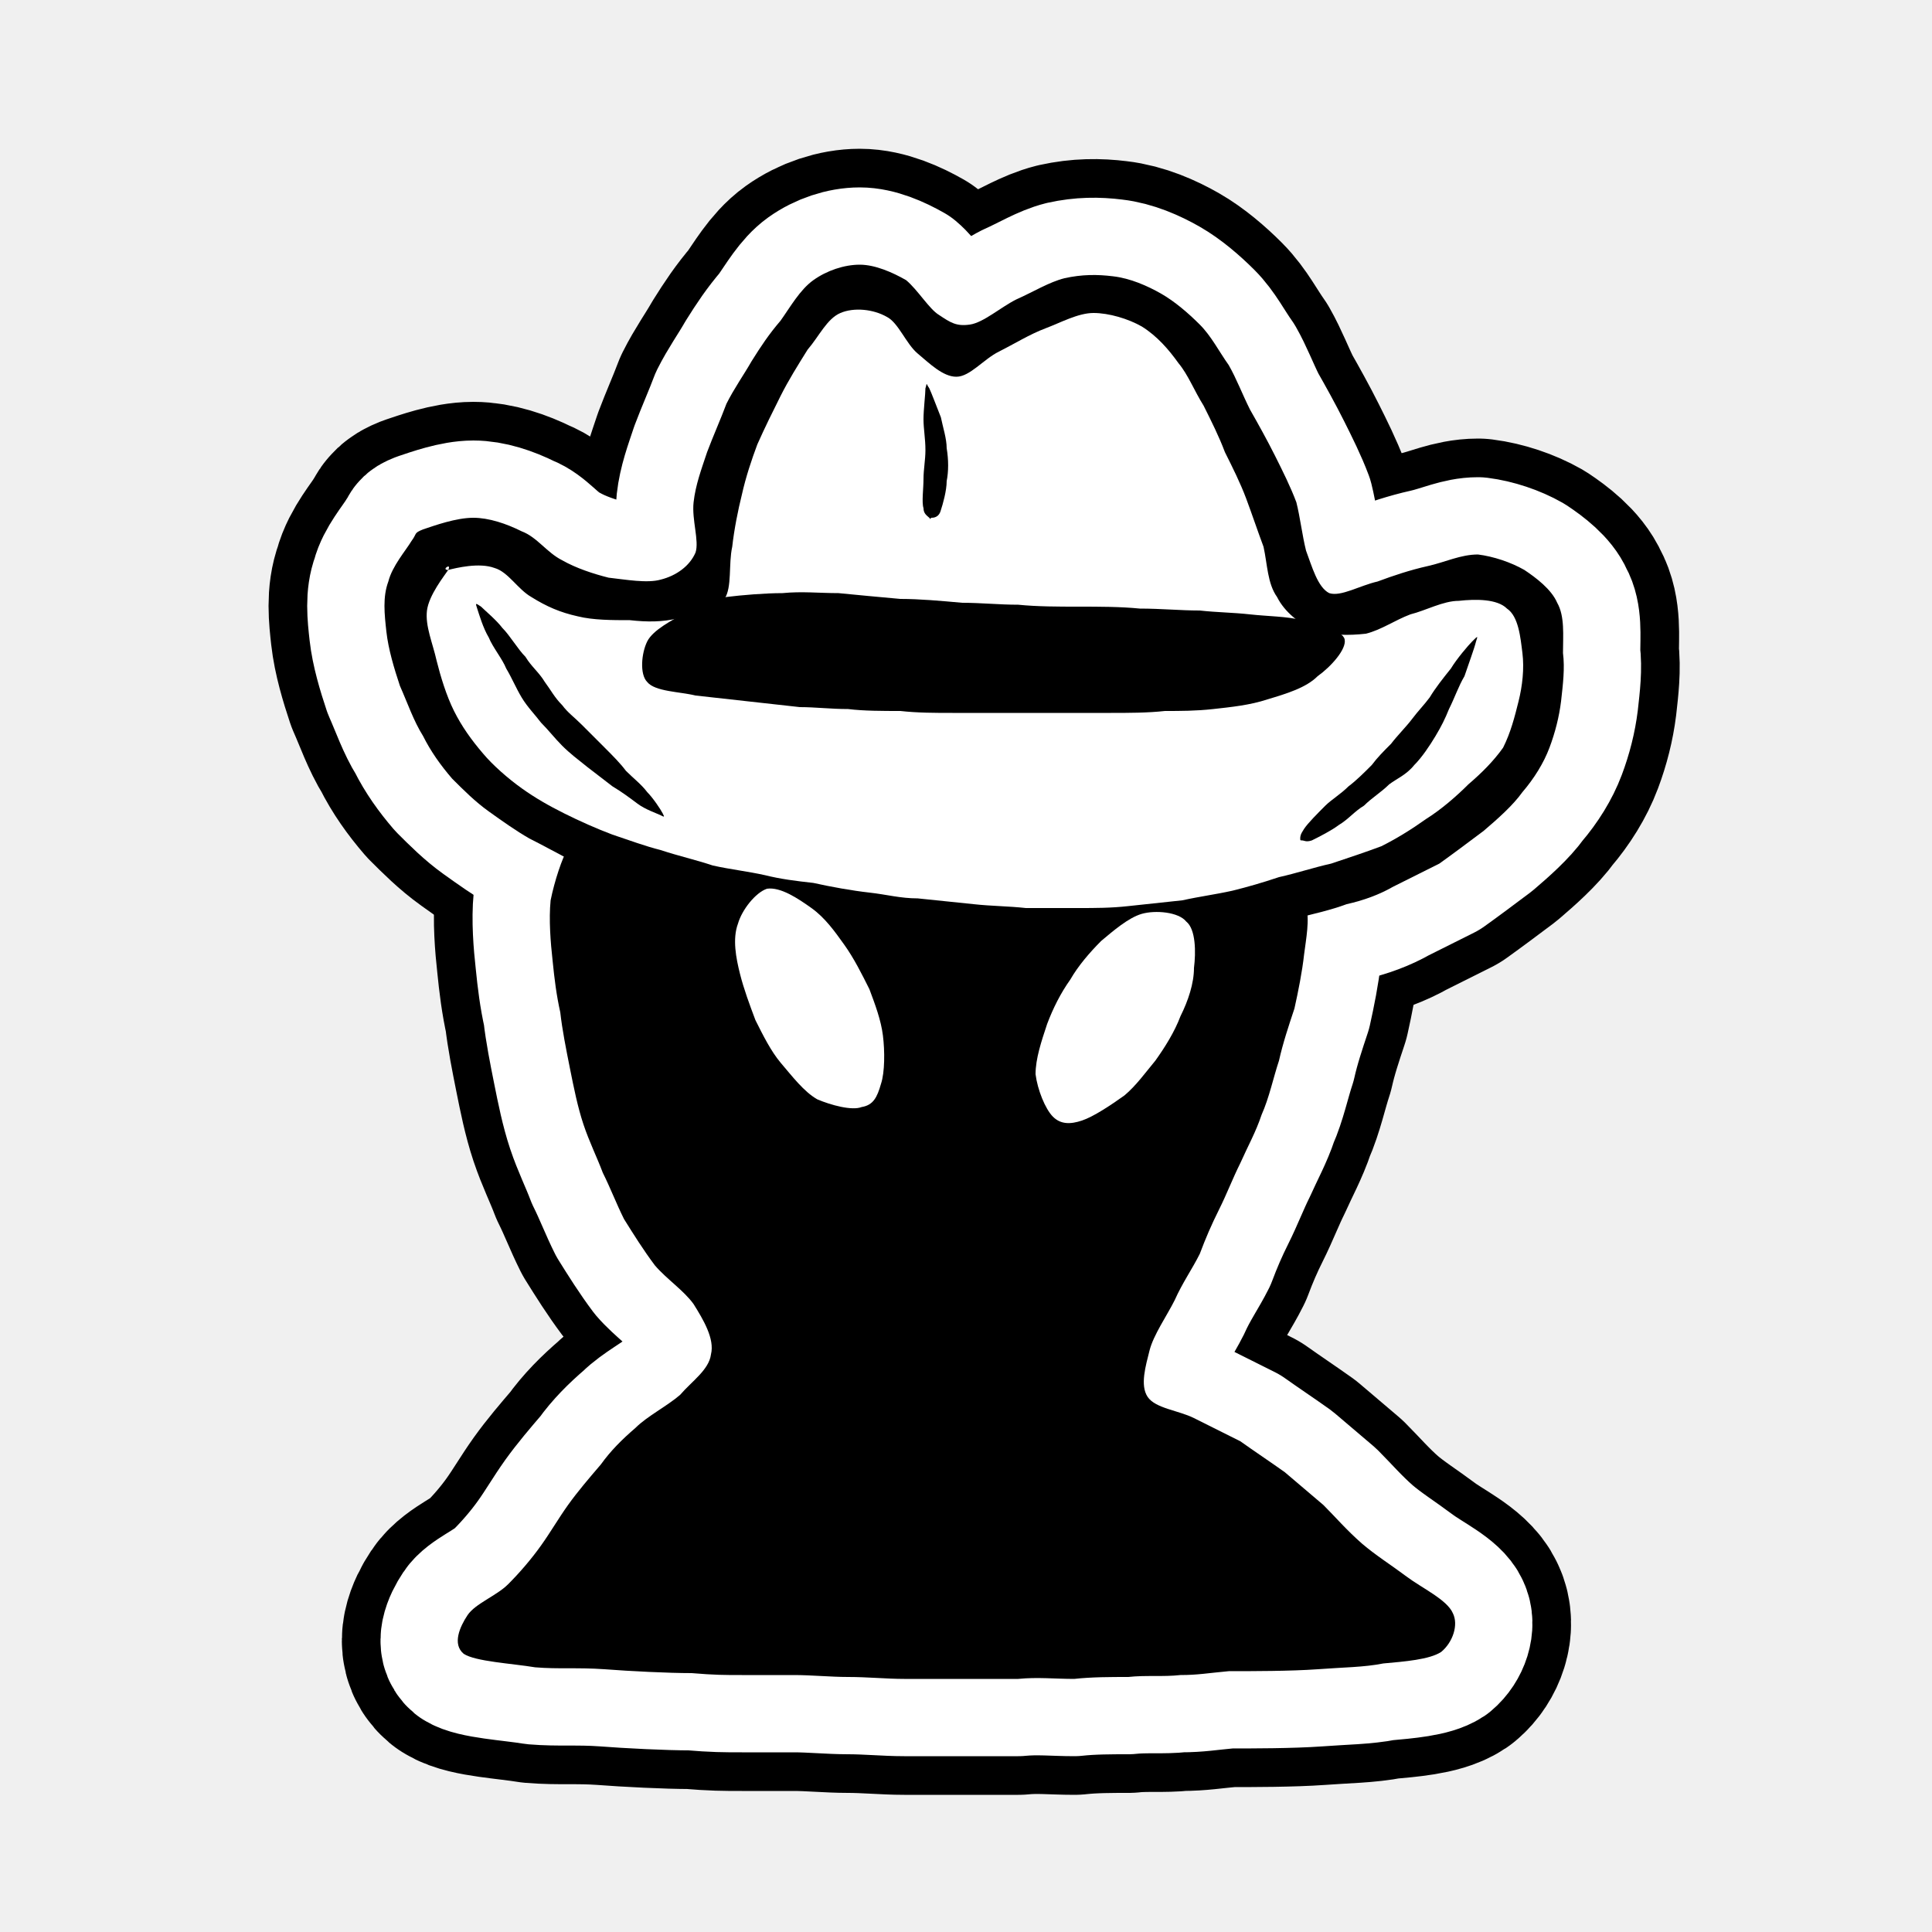
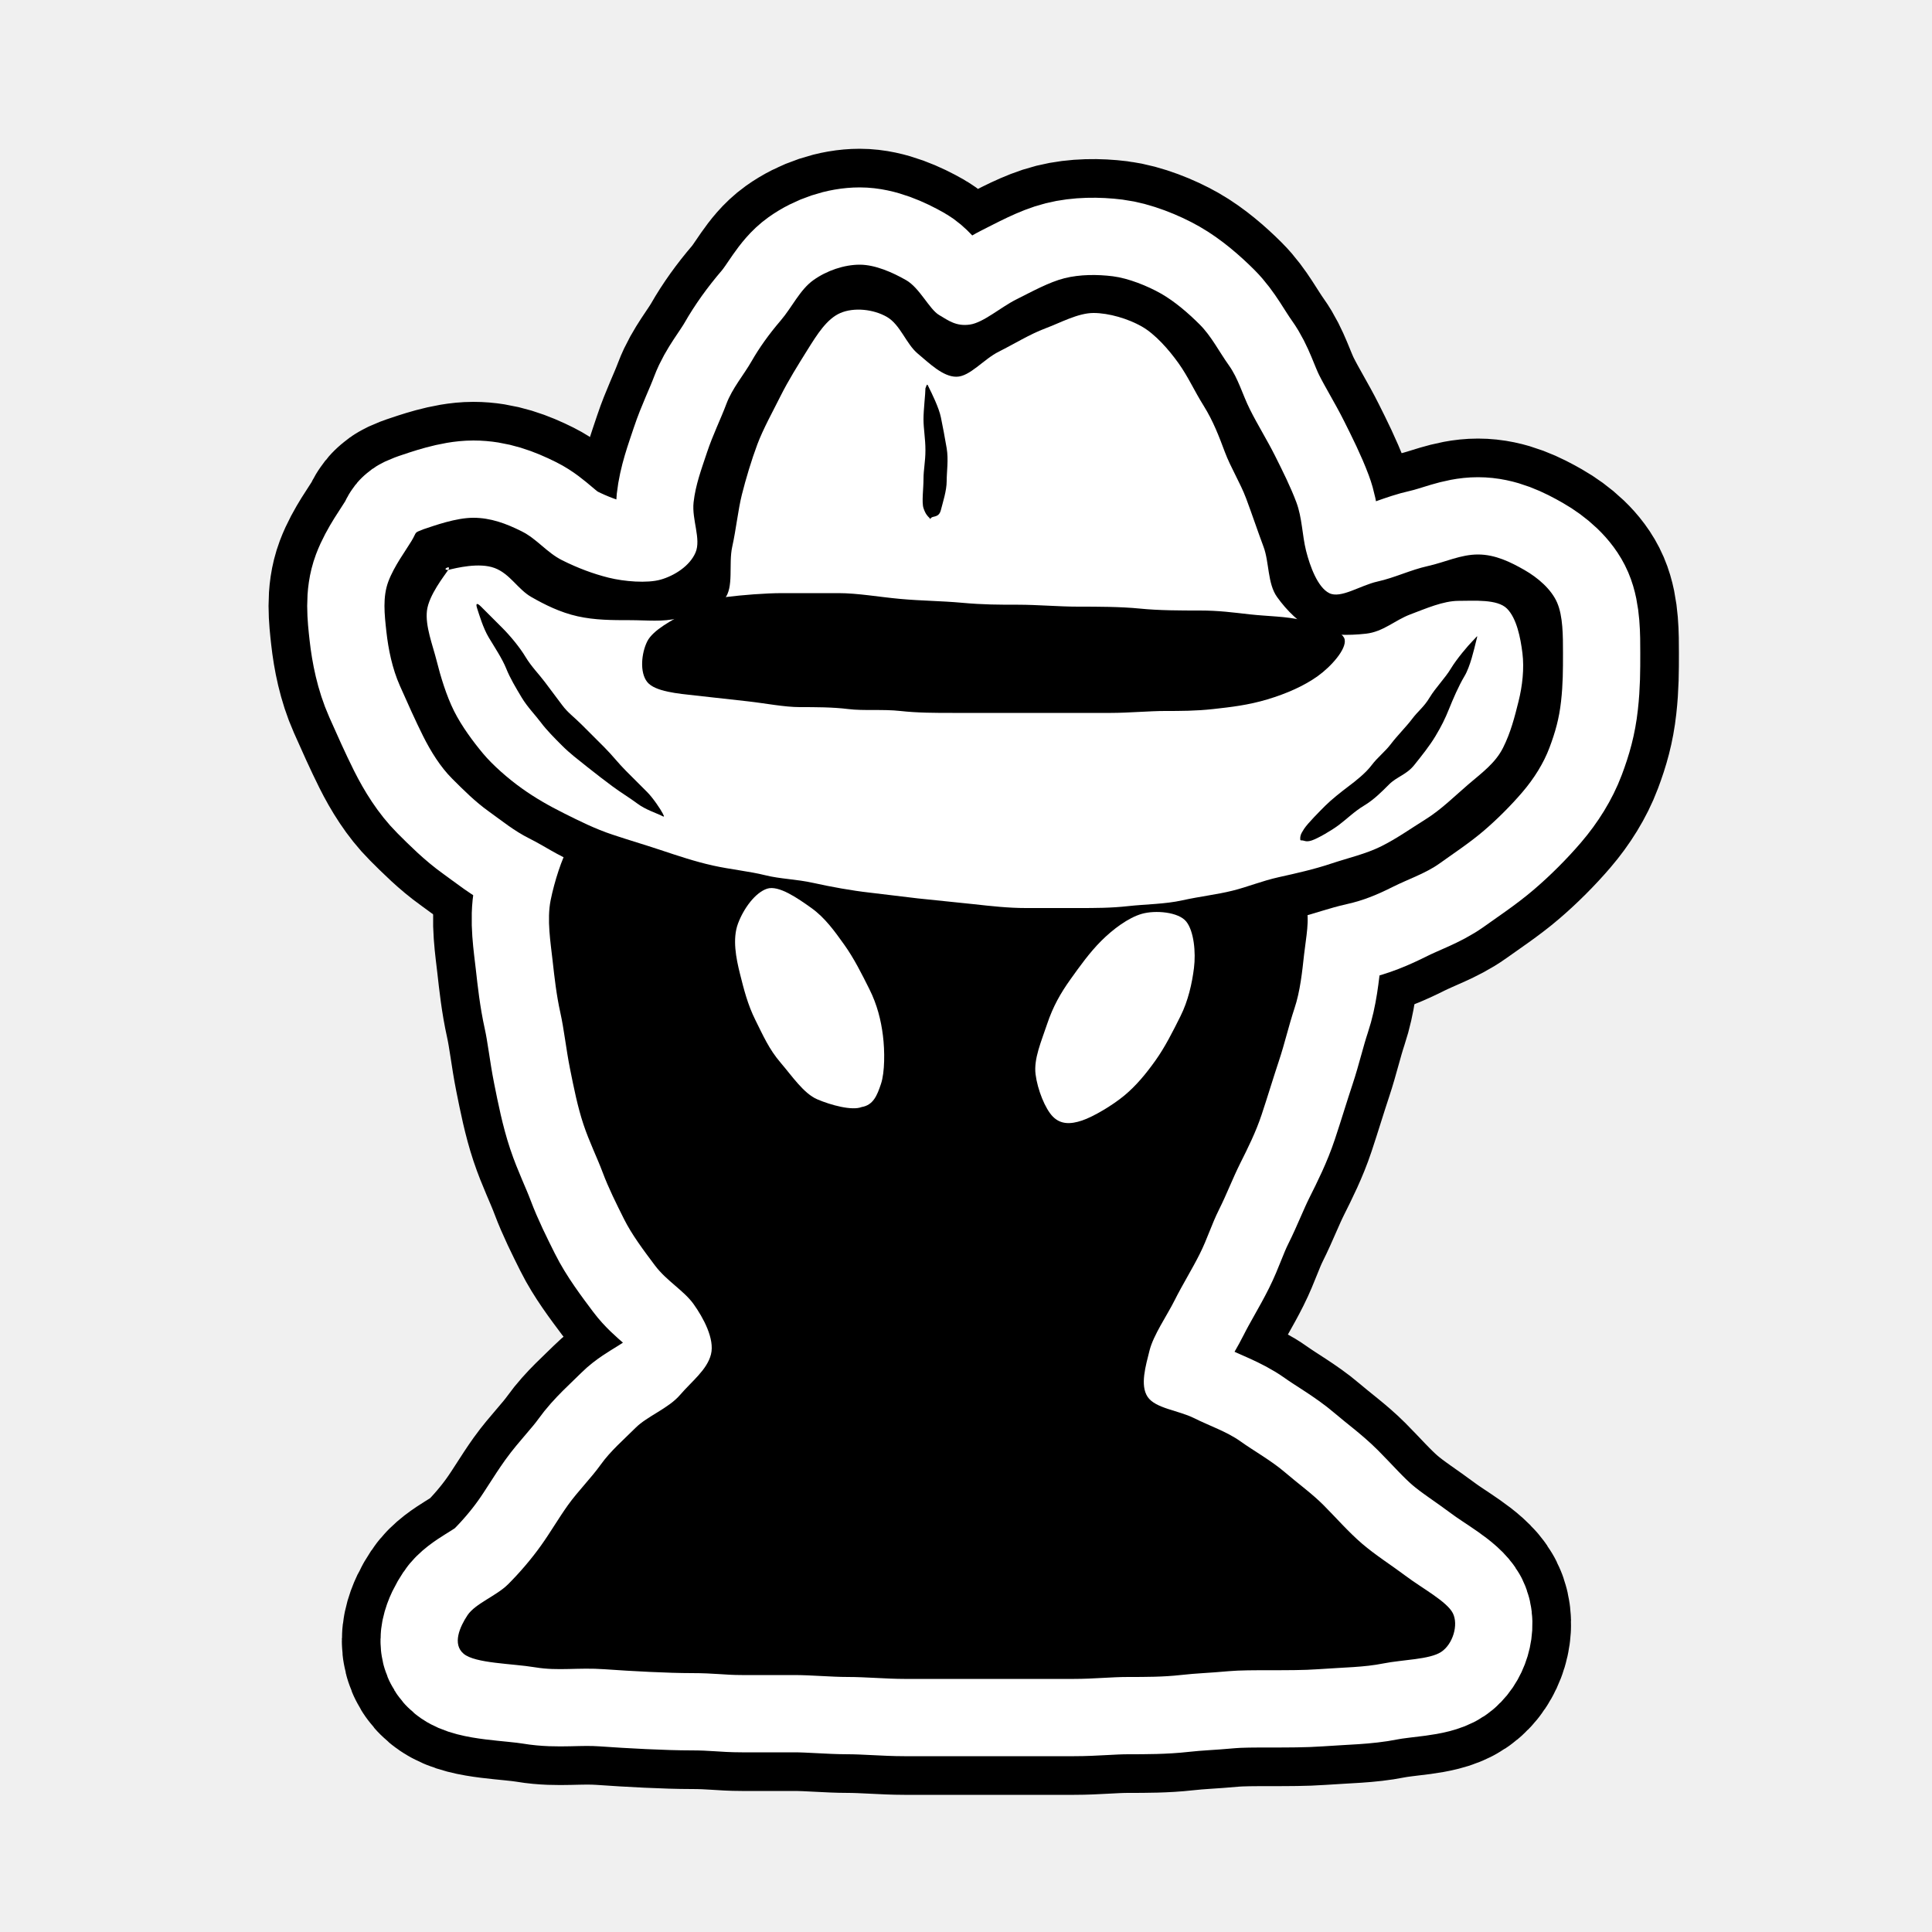
<svg xmlns="http://www.w3.org/2000/svg" width="100" height="100" viewBox="0 0 100 100">
  <defs>
-     <path id="s0" d="M29.4 43.9 C29.1 44.4 28.7 45.6 28.5 46.6 C28.4 47.6 28.5 48.8 28.6 49.7 C28.7 50.7 28.8 51.5 29 52.4 C29.1 53.3 29.3 54.3 29.5 55.3 C29.7 56.3 29.9 57.3 30.2 58.2 C30.5 59.1 30.9 59.9 31.2 60.7 C31.6 61.5 31.9 62.3 32.3 63.1 C32.8 63.9 33.3 64.7 33.9 65.5 C34.5 66.2 35.4 66.8 35.9 67.5 C36.4 68.3 37 69.3 36.8 70.1 C36.7 70.9 35.8 71.5 35.2 72.2 C34.5 72.8 33.5 73.3 32.9 73.9 C32.2 74.5 31.6 75.1 31.1 75.8 C30.5 76.5 29.9 77.2 29.4 77.9 C28.9 78.6 28.5 79.3 28 80 C27.5 80.7 26.9 81.4 26.3 82 C25.7 82.6 24.6 83 24.2 83.6 C23.8 84.2 23.4 85.1 24 85.6 C24.6 86 26.5 86.1 27.7 86.3 C28.9 86.4 29.9 86.3 31.3 86.4 C32.6 86.5 34.6 86.6 35.8 86.6 C37 86.7 37.5 86.7 38.4 86.7 C39.3 86.7 40.2 86.7 41.1 86.7 C42 86.7 43 86.8 43.9 86.8 C44.9 86.8 45.9 86.9 46.8 86.9 C47.8 86.9 48.8 86.9 49.8 86.9 C50.7 86.9 51.7 86.9 52.7 86.9 C53.7 86.8 54.6 86.9 55.6 86.9 C56.5 86.8 57.5 86.8 58.4 86.8 C59.3 86.7 60.2 86.8 61.1 86.7 C62 86.7 62.5 86.6 63.6 86.5 C64.8 86.5 66.8 86.5 68.2 86.4 C69.5 86.3 70.6 86.3 71.6 86.1 C72.7 86 74 85.9 74.6 85.5 C75.2 85 75.5 84.1 75.2 83.5 C74.9 82.8 73.6 82.2 72.8 81.6 C72 81 71.2 80.5 70.5 79.9 C69.7 79.2 69.1 78.5 68.5 77.9 C67.8 77.3 67.2 76.8 66.5 76.2 C65.8 75.7 64.9 75.1 64.2 74.6 C63.4 74.2 62.6 73.8 61.8 73.4 C61 73 59.8 72.9 59.4 72.3 C59 71.7 59.3 70.7 59.5 69.9 C59.7 69.1 60.4 68.1 60.8 67.3 C61.2 66.4 61.7 65.7 62.1 64.9 C62.4 64.1 62.7 63.4 63.1 62.6 C63.5 61.8 63.8 61 64.2 60.2 C64.6 59.3 65 58.6 65.3 57.7 C65.7 56.8 65.9 55.8 66.2 54.9 C66.4 54 66.7 53.1 67 52.2 C67.2 51.3 67.4 50.3 67.5 49.4 C67.6 48.6 67.8 47.6 67.6 46.9 C67.4 46.1 66.9 45.2 66.2 44.8 C65.5 44.3 64.4 44.3 63.5 44.2 C62.6 44.1 61.9 44 61 44 C60.1 44 59.3 44 58.3 44.1 C57.4 44.1 56.4 44.2 55.4 44.3 C54.5 44.4 53.5 44.5 52.6 44.5 C51.6 44.5 50.8 44.4 49.8 44.4 C48.9 44.3 48 44.2 47.1 44.1 C46.2 44 45.2 44 44.3 43.9 C43.4 43.8 42.5 43.8 41.5 43.7 C40.6 43.6 39.5 43.5 38.5 43.4 C37.6 43.3 36.7 43.2 35.9 43.1 C35 43 34.2 42.9 33.3 42.9 C32.4 43 31.2 43 30.6 43.2 C29.9 43.3 29.7 43.3 29.4 43.9 Z" />
-     <path id="s1" d="M21.9 27.4 C22.5 27.2 23.6 26.8 24.5 26.8 C25.3 26.8 26.2 27.1 27 27.5 C27.8 27.8 28.3 28.6 29.1 29 C29.8 29.4 30.7 29.7 31.5 29.9 C32.4 30 33.5 30.2 34.2 30 C35 29.8 35.7 29.3 36 28.6 C36.2 28 35.8 26.9 35.9 26 C36 25.1 36.3 24.3 36.6 23.4 C36.9 22.6 37.3 21.7 37.6 20.9 C38 20.1 38.5 19.4 38.9 18.7 C39.4 17.9 39.8 17.3 40.4 16.6 C40.9 15.9 41.4 15 42.1 14.5 C42.8 14 43.7 13.7 44.5 13.7 C45.3 13.7 46.2 14.1 46.9 14.5 C47.5 15 48.1 16 48.6 16.3 C49.2 16.7 49.5 16.9 50.2 16.8 C50.9 16.7 51.8 15.9 52.6 15.5 C53.5 15.1 54.3 14.6 55.1 14.4 C56 14.2 56.8 14.2 57.6 14.3 C58.5 14.4 59.4 14.8 60.1 15.2 C60.8 15.6 61.5 16.2 62.1 16.8 C62.7 17.4 63.1 18.2 63.6 18.9 C64 19.6 64.3 20.4 64.7 21.2 C65.1 21.9 65.6 22.8 66 23.6 C66.4 24.4 66.8 25.2 67.1 26 C67.3 26.8 67.4 27.7 67.6 28.5 C67.9 29.3 68.2 30.4 68.8 30.7 C69.4 30.9 70.4 30.3 71.3 30.1 C72.1 29.8 73 29.5 73.9 29.3 C74.8 29.1 75.6 28.7 76.5 28.7 C77.3 28.8 78.2 29.1 78.9 29.5 C79.5 29.9 80.3 30.5 80.6 31.2 C81 31.9 80.9 32.9 80.9 33.8 C81 34.6 80.9 35.4 80.8 36.3 C80.7 37.1 80.5 37.9 80.2 38.7 C79.9 39.5 79.4 40.3 78.8 41 C78.3 41.7 77.5 42.4 76.8 43 C76 43.6 75.2 44.2 74.5 44.7 C73.7 45.1 72.9 45.5 72.1 45.9 C71.4 46.3 70.6 46.6 69.7 46.8 C68.9 47.1 68 47.3 67.2 47.5 C66.3 47.7 65.5 48 64.6 48.2 C63.7 48.4 62.8 48.6 61.9 48.8 C61 48.9 59.9 49 59 49.1 C58.1 49.2 57.2 49.2 56.3 49.2 C55.4 49.2 54.5 49.2 53.6 49.2 C52.6 49.2 51.7 49.2 50.7 49.1 C49.8 49 48.7 48.9 47.8 48.8 C46.9 48.7 46.1 48.7 45.2 48.5 C44.4 48.4 43.6 48.3 42.7 48.1 C41.8 48 40.9 47.8 40 47.6 C39 47.4 38.1 47.2 37.2 46.9 C36.3 46.7 35.5 46.5 34.7 46.2 C33.8 46 33.1 45.7 32.3 45.4 C31.5 45.2 30.5 44.9 29.7 44.6 C28.9 44.2 28.2 43.8 27.4 43.4 C26.7 43 26 42.5 25.3 42 C24.6 41.5 24 40.9 23.4 40.3 C22.8 39.6 22.3 38.9 21.9 38.1 C21.4 37.3 21.1 36.4 20.7 35.5 C20.4 34.6 20.1 33.6 20 32.7 C19.9 31.8 19.8 30.9 20.1 30.1 C20.3 29.3 21 28.5 21.3 28 C21.6 27.6 21.4 27.6 21.9 27.4 Z" />
+     <path id="s0" d="M29.4 43.9c-.3.5-.7 1.7-.9 2.7s0 2.2.1 3.1.2 1.8.4 2.7.3 1.9.5 2.9.4 2 .7 2.9.7 1.7 1 2.5.7 1.6 1.1 2.4 1 1.6 1.6 2.4 1.5 1.3 2 2 1.1 1.8.9 2.6-1 1.4-1.6 2.1-1.7 1.1-2.3 1.7-1.3 1.2-1.8 1.9-1.2 1.4-1.7 2.1-.9 1.4-1.4 2.1-1.1 1.4-1.7 2-1.7 1-2.1 1.6-.8 1.5-.2 2 2.5.5 3.7.7 2.2 0 3.6.1 3.3.2 4.5.2 1.7.1 2.6.1 1.8 0 2.7 0 1.9.1 2.8.1 2 .1 2.9.1 2 0 3 0 1.9 0 2.9 0 1.9 0 2.9 0 1.9-.1 2.8-.1 1.8 0 2.7-.1 1.4-.1 2.5-.2 3.2 0 4.6-.1 2.4-.1 3.4-.3 2.4-.2 3-.6.9-1.4.6-2-1.6-1.3-2.4-1.9-1.6-1.1-2.3-1.7-1.4-1.4-2-2-1.3-1.1-2-1.7-1.6-1.1-2.3-1.6-1.6-.8-2.4-1.2-2-.5-2.4-1.1-.1-1.6.1-2.4.9-1.8 1.3-2.6.9-1.6 1.3-2.4.6-1.5 1-2.3.7-1.6 1.1-2.4.8-1.6 1.1-2.5.6-1.9.9-2.8.5-1.8.8-2.7.4-1.9.5-2.8.3-1.8.1-2.5-.7-1.7-1.4-2.1-1.8-.5-2.7-.6-1.6-.2-2.5-.2-1.7 0-2.7.1-1.9.1-2.9.2-1.9.2-2.8.2-1.8-.1-2.8-.1-1.8-.2-2.7-.3-1.9-.1-2.8-.2-1.8-.1-2.8-.2-2-.2-3-.3-1.8-.2-2.6-.3-1.7-.2-2.6-.2-2.1.1-2.7.3-.9.1-1.2.7z" />
+     <path id="s1" d="M21.9 27.4c.6-.2 1.7-.6 2.6-.6s1.7.3 2.5.7 1.3 1.1 2.1 1.5 1.6.7 2.4.9 2 .3 2.7.1 1.5-.7 1.8-1.4-.2-1.7-.1-2.6.4-1.7.7-2.6.7-1.7 1-2.5.9-1.5 1.3-2.2.9-1.4 1.5-2.1 1-1.6 1.7-2.1 1.6-.8 2.4-.8 1.7.4 2.4.8 1.2 1.5 1.7 1.8.9.6 1.6.5 1.6-.9 2.4-1.3 1.7-.9 2.5-1.1 1.7-.2 2.5-.1 1.8.5 2.5.9 1.4 1 2 1.6 1 1.4 1.5 2.1.7 1.5 1.1 2.3.9 1.6 1.3 2.4.8 1.6 1.1 2.4.3 1.7.5 2.5.6 1.9 1.2 2.2 1.6-.4 2.5-.6 1.7-.6 2.6-.8 1.7-.6 2.6-.6 1.7.4 2.4.8 1.4 1 1.7 1.7.3 1.7.3 2.6 0 1.6-.1 2.5-.3 1.6-.6 2.4-.8 1.6-1.4 2.3-1.3 1.4-2 2-1.6 1.2-2.3 1.7-1.6.8-2.4 1.2-1.5.7-2.4.9-1.7.5-2.5.7-1.7.5-2.6.7-1.8.4-2.7.6-2 .2-2.9.3-1.8.1-2.7.1-1.8 0-2.7 0-1.9 0-2.9-.1-2-.2-2.9-.3-1.7-.1-2.6-.3-1.6-.2-2.5-.4-1.8-.3-2.7-.5-1.9-.4-2.8-.7-1.7-.4-2.5-.7-1.6-.5-2.4-.8-1.8-.5-2.6-.8-1.5-.8-2.3-1.2-1.4-.9-2.1-1.4-1.3-1.1-1.9-1.7-1.1-1.4-1.5-2.2-.8-1.7-1.2-2.6-.6-1.9-.7-2.8-.2-1.8.1-2.6.9-1.6 1.2-2.1.1-.4.6-.6z" />
  </defs>
  <g fill="#000" stroke="#000" stroke-linejoin="round" stroke-linecap="round" stroke-width="12">
    <use href="#s0" />
    <use href="#s1" />
  </g>
  <g fill="#fff" stroke="#fff" stroke-linejoin="round" stroke-linecap="round" stroke-width="8">
    <use href="#s0" />
    <use href="#s1" />
  </g>
  <g fill="#000" stroke="#000" stroke-linejoin="round" stroke-linecap="round" stroke-width="0">
    <use href="#s0" />
    <use href="#s1" />
  </g>
  <g>
-     <path d="M23.2 29.5 C23.6 29.4 24.8 29.1 25.6 29.4 C26.3 29.6 26.8 30.5 27.5 30.9 C28.3 31.4 29 31.7 29.9 31.9 C30.7 32.1 31.7 32.1 32.6 32.1 C33.5 32.2 34.3 32.2 35.1 32 C35.9 31.8 37 31.6 37.5 31 C37.9 30.4 37.7 29.2 37.9 28.3 C38 27.4 38.2 26.4 38.4 25.6 C38.6 24.7 38.9 23.8 39.2 23 C39.6 22.1 40 21.3 40.4 20.5 C40.8 19.7 41.3 18.9 41.8 18.1 C42.4 17.4 42.8 16.5 43.5 16.2 C44.2 15.9 45.2 16 45.9 16.4 C46.5 16.7 46.9 17.8 47.5 18.3 C48.1 18.8 48.8 19.5 49.5 19.5 C50.2 19.5 50.9 18.6 51.7 18.2 C52.5 17.8 53.3 17.3 54.1 17 C54.9 16.7 55.8 16.2 56.6 16.2 C57.4 16.2 58.4 16.5 59.1 16.9 C59.9 17.4 60.5 18.1 61 18.8 C61.5 19.4 61.8 20.2 62.3 21 C62.7 21.8 63.1 22.6 63.4 23.4 C63.8 24.2 64.2 25 64.5 25.8 C64.8 26.6 65.1 27.5 65.4 28.3 C65.6 29.2 65.6 30.2 66.1 30.9 C66.5 31.7 67.3 32.3 68 32.6 C68.8 32.9 69.8 32.9 70.7 32.8 C71.5 32.6 72.2 32.1 73 31.8 C73.8 31.6 74.7 31.1 75.5 31.1 C76.4 31 77.5 31 78 31.5 C78.6 31.9 78.7 33 78.8 33.8 C78.9 34.6 78.8 35.5 78.6 36.3 C78.4 37.1 78.2 37.9 77.8 38.7 C77.3 39.4 76.7 40 76 40.6 C75.4 41.2 74.6 41.9 73.8 42.4 C73.1 42.9 72.3 43.4 71.5 43.8 C70.7 44.1 69.8 44.4 68.9 44.7 C68 44.9 67.1 45.2 66.2 45.4 C65.3 45.7 64.6 45.9 63.8 46.1 C62.9 46.3 62.1 46.4 61.2 46.6 C60.3 46.7 59.3 46.8 58.4 46.9 C57.5 47 56.7 47 55.8 47 C54.9 47 54 47 53.1 47 C52.2 46.9 51.3 46.9 50.4 46.8 C49.5 46.7 48.4 46.6 47.5 46.5 C46.6 46.5 45.9 46.3 45 46.2 C44.1 46.1 43 45.9 42.1 45.7 C41.2 45.6 40.4 45.5 39.6 45.3 C38.7 45.1 37.8 45 36.9 44.8 C36 44.5 35.1 44.3 34.2 44 C33.4 43.8 32.6 43.5 31.7 43.2 C30.9 42.9 30 42.5 29.2 42.1 C28.4 41.7 27.7 41.3 27 40.8 C26.3 40.3 25.5 39.6 25 39 C24.4 38.3 23.9 37.6 23.5 36.8 C23.1 36 22.8 35 22.6 34.2 C22.4 33.3 22 32.4 22.1 31.6 C22.2 30.8 23 29.8 23.2 29.5 C23.4 29.1 22.8 29.5 23.2 29.5 Z" fill="#fff" />
-     <path d="M44.6 57.3 C44.1 57.5 43 57.2 42.3 56.9 C41.6 56.5 41 55.7 40.4 55 C39.9 54.4 39.5 53.6 39.1 52.8 C38.8 52 38.5 51.2 38.3 50.4 C38.1 49.6 37.9 48.6 38.2 47.8 C38.4 47.1 39.1 46.2 39.7 46 C40.4 45.9 41.3 46.5 42 47 C42.7 47.5 43.2 48.2 43.7 48.9 C44.2 49.6 44.6 50.4 45 51.2 C45.3 52 45.6 52.8 45.7 53.6 C45.8 54.4 45.8 55.5 45.6 56.1 C45.4 56.8 45.2 57.2 44.6 57.3 Z" fill="#fff" />
-     <path d="M54.5 57.8 C54.1 57.4 53.7 56.4 53.6 55.6 C53.6 54.8 53.9 53.9 54.2 53 C54.5 52.2 54.9 51.4 55.4 50.7 C55.8 50 56.4 49.3 57 48.7 C57.6 48.2 58.4 47.5 59.1 47.3 C59.8 47.1 61 47.2 61.4 47.7 C61.9 48.1 61.9 49.3 61.8 50.1 C61.8 50.9 61.5 51.8 61.1 52.6 C60.8 53.4 60.3 54.2 59.8 54.9 C59.3 55.5 58.8 56.2 58.2 56.7 C57.5 57.2 56.6 57.8 56 58 C55.4 58.2 54.9 58.2 54.5 57.8 Z" fill="#fff" />
+     <path d="M23.2 29.5c.4-.1 1.6-.4 2.4-.1s1.2 1.1 1.9 1.5 1.5.8 2.4 1 1.8.2 2.7.2 1.7.1 2.5-.1 1.9-.4 2.4-1 .2-1.8.4-2.7.3-1.9.5-2.7.5-1.8.8-2.6.8-1.7 1.2-2.5.9-1.6 1.4-2.4 1-1.6 1.7-1.9 1.7-.2 2.4.2 1 1.4 1.6 1.9 1.3 1.2 2 1.2 1.4-.9 2.2-1.3 1.6-.9 2.4-1.2 1.7-.8 2.5-.8 1.8.3 2.5.7 1.4 1.2 1.9 1.9.8 1.4 1.3 2.2.8 1.6 1.1 2.4.8 1.6 1.1 2.4.6 1.7.9 2.5.2 1.9.7 2.6 1.2 1.4 1.9 1.7 1.8.3 2.7.2 1.5-.7 2.3-1 1.7-.7 2.5-.7 2-.1 2.5.4.7 1.5.8 2.3 0 1.7-.2 2.5-.4 1.6-.8 2.4-1.1 1.3-1.8 1.9-1.4 1.3-2.2 1.8-1.5 1-2.3 1.4-1.7.6-2.6.9-1.8.5-2.7.7-1.6.5-2.4.7-1.7.3-2.6.5-1.9.2-2.8.3-1.7.1-2.6.1-1.8 0-2.7 0-1.8-.1-2.7-.2-2-.2-2.9-.3-1.6-.2-2.5-.3-2-.3-2.9-.5-1.7-.2-2.5-.4-1.8-.3-2.7-.5-1.8-.5-2.7-.8-1.6-.5-2.5-.8-1.7-.7-2.5-1.1-1.5-.8-2.2-1.3-1.5-1.2-2-1.8-1.1-1.4-1.5-2.2-.7-1.8-.9-2.6-.6-1.8-.5-2.6.9-1.8 1.1-2.1-.4 0 0 0z" fill="#fff" />
+     <path d="M44.6 57.3c-.5.2-1.6-.1-2.3-.4s-1.3-1.2-1.9-1.9-.9-1.4-1.3-2.2-.6-1.6-.8-2.4-.4-1.8-.1-2.6.9-1.6 1.5-1.8 1.6.5 2.3 1 1.2 1.2 1.7 1.9.9 1.5 1.3 2.3.6 1.6.7 2.4.1 1.9-.1 2.5-.4 1.1-1 1.2z" fill="#fff" />
+     <path d="M54.5 57.8c-.4-.4-.8-1.4-.9-2.2s.3-1.7.6-2.6.7-1.6 1.2-2.3 1-1.4 1.6-2 1.4-1.2 2.1-1.4 1.9-.1 2.3.4.5 1.6.4 2.4-.3 1.7-.7 2.5-.8 1.6-1.3 2.3-1 1.3-1.6 1.8-1.6 1.1-2.2 1.3-1.1.2-1.5-.2z" fill="#fff" />
  </g>
  <g>
-     <path d="M37.6 30.9 C38.4 30.8 39.6 30.7 40.5 30.7 C41.5 30.6 42.4 30.7 43.4 30.7 C44.4 30.8 45.5 30.9 46.6 31 C47.6 31 48.7 31.1 49.8 31.2 C50.8 31.2 51.7 31.3 52.7 31.3 C53.7 31.4 54.8 31.4 55.8 31.4 C56.9 31.4 58 31.4 59 31.5 C60.1 31.5 61.1 31.6 62.1 31.6 C63 31.7 63.8 31.7 64.7 31.8 C65.6 31.9 66.6 31.9 67.4 32.1 C68.2 32.4 69.5 32.6 69.6 33.1 C69.7 33.6 68.9 34.5 68.2 35 C67.6 35.6 66.6 35.9 65.6 36.2 C64.7 36.5 63.7 36.6 62.8 36.7 C61.9 36.8 61.1 36.8 60.3 36.8 C59.4 36.9 58.4 36.9 57.5 36.9 C56.6 36.9 55.6 36.9 54.7 36.9 C53.8 36.9 52.9 36.9 52 36.9 C51.1 36.9 50.2 36.9 49.3 36.9 C48.4 36.9 47.5 36.9 46.6 36.8 C45.7 36.8 44.7 36.8 43.9 36.7 C43 36.7 42.2 36.6 41.4 36.6 C40.5 36.5 39.6 36.4 38.7 36.3 C37.8 36.2 36.9 36.1 36 36 C35.2 35.8 33.9 35.8 33.5 35.3 C33.1 34.9 33.2 33.8 33.5 33.2 C33.8 32.6 34.8 32.1 35.5 31.7 C36.2 31.3 36.8 31.1 37.6 30.9 Z" fill="#000" />
-     <path d="M24.7 31.5 C24.8 31.8 25 32.5 25.3 33 C25.5 33.5 26 34.1 26.2 34.6 C26.5 35.1 26.7 35.6 27 36.1 C27.3 36.6 27.7 37 28 37.4 C28.4 37.8 28.7 38.2 29.1 38.6 C29.5 39 29.9 39.3 30.4 39.7 C30.8 40 31.3 40.4 31.7 40.7 C32.2 41 32.6 41.3 33 41.6 C33.4 41.9 34 42.1 34.2 42.2 C34.4 42.3 34.4 42.3 34.3 42.1 C34.2 41.9 33.8 41.3 33.5 41 C33.2 40.6 32.8 40.3 32.4 39.9 C32.1 39.5 31.7 39.1 31.3 38.7 C30.9 38.3 30.5 37.9 30.1 37.5 C29.7 37.1 29.4 36.9 29.1 36.5 C28.7 36.1 28.5 35.7 28.2 35.3 C27.9 34.8 27.5 34.5 27.2 34 C26.8 33.6 26.4 32.9 26 32.5 C25.7 32.1 25.1 31.6 24.9 31.4 C24.6 31.2 24.6 31.2 24.7 31.5 Z" fill="#000" />
-     <path d="M76.2 33.2 C76 33.4 75.4 34.1 75.1 34.6 C74.7 35.1 74.3 35.6 74 36.1 C73.7 36.5 73.4 36.8 73.1 37.2 C72.8 37.6 72.3 38.1 72 38.5 C71.6 38.9 71.3 39.2 71 39.6 C70.6 40 70.2 40.4 69.8 40.7 C69.4 41.1 68.9 41.4 68.6 41.7 C68.2 42.1 67.7 42.6 67.5 42.9 C67.3 43.2 67.3 43.3 67.3 43.4 C67.3 43.5 67.3 43.5 67.4 43.5 C67.5 43.5 67.6 43.6 67.9 43.5 C68.3 43.3 68.9 43 69.3 42.7 C69.8 42.4 70.1 42 70.6 41.7 C71 41.3 71.5 41 71.9 40.6 C72.3 40.3 72.8 40.1 73.2 39.6 C73.6 39.2 74 38.6 74.3 38.1 C74.6 37.6 74.8 37.2 75 36.7 C75.3 36.1 75.5 35.5 75.8 35 C76 34.4 76.3 33.6 76.4 33.2 C76.5 32.9 76.5 32.9 76.2 33.2 Z" fill="#000" />
-     <path d="M47.9 20.1 C47.9 20.4 47.8 21.2 47.8 21.7 C47.8 22.2 47.9 22.7 47.9 23.3 C47.9 23.8 47.8 24.3 47.8 24.8 C47.8 25.3 47.7 26 47.8 26.3 C47.8 26.6 48 26.7 48.1 26.8 C48.2 26.9 48.1 26.9 48.2 26.8 C48.3 26.8 48.6 26.8 48.7 26.4 C48.8 26.1 49 25.4 49 24.9 C49.1 24.4 49.1 23.8 49 23.2 C49 22.7 48.8 22.1 48.7 21.6 C48.5 21.1 48.2 20.3 48.1 20.1 C47.9 19.8 48 19.8 47.9 20.1 Z" fill="#000" />
+     <path d="M37.6 30.9c.8-.1 2-.2 2.9-.2s1.9 0 2.9 0 2.1.2 3.2.3 2.1.1 3.2.2 1.9.1 2.9.1 2.1.1 3.1.1 2.2 0 3.2.1 2.1.1 3.1.1 1.7.1 2.6.2 1.9.1 2.7.3 2.1.5 2.2 1-.7 1.4-1.4 1.9-1.6.9-2.6 1.2-1.9.4-2.8.5-1.7.1-2.5.1-1.9.1-2.8.1-1.9 0-2.8 0-1.8 0-2.7 0-1.8 0-2.7 0-1.8 0-2.7-.1-1.9 0-2.7-.1-1.7-.1-2.5-.1-1.8-.2-2.7-.3-1.8-.2-2.7-.3-2.1-.2-2.5-.7-.3-1.5 0-2.1 1.3-1.1 2-1.5 1.3-.6 2.1-.8z" fill="#000" />
+     <path d="M24.7 31.5c.1.3.3 1 .6 1.5s.7 1.1.9 1.6.5 1 .8 1.5.7.9 1 1.3.7.8 1.1 1.2.8.7 1.3 1.1.9.7 1.3 1 .9.6 1.3.9 1 .5 1.2.6.2.1.1-.1-.5-.8-.8-1.1-.7-.7-1.1-1.1-.7-.8-1.1-1.2-.8-.8-1.2-1.2-.7-.6-1-1-.6-.8-.9-1.2-.7-.8-1-1.3-.8-1.1-1.2-1.5-.9-.9-1.1-1.1-.3-.2-.2.1z" fill="#000" />
+     <path d="M76.2 33.2c-.2.2-.8.9-1.1 1.4s-.8 1-1.1 1.5-.6.7-.9 1.1-.8.9-1.1 1.3-.7.7-1 1.1-.8.8-1.2 1.1-.9.7-1.2 1-.9.9-1.1 1.2-.2.4-.2.5 0 .1.1.1.2.1.5 0 1-.5 1.4-.8.8-.7 1.3-1 .9-.7 1.3-1.1.9-.5 1.3-1 .8-1 1.1-1.5.5-.9.7-1.4.5-1.2.8-1.7.5-1.4.6-1.8.1-.3-.2 0z" fill="#000" />
+     <path d="M47.9 20.1c0 .3-.1 1.1-.1 1.6s.1 1 .1 1.6-.1 1-.1 1.5-.1 1.2 0 1.5.2.4.3.5 0 .1.1 0 .4 0 .5-.4.3-1 .3-1.5.1-1.1 0-1.7-.2-1.1-.3-1.6-.5-1.3-.6-1.5-.1-.3-.2 0z" fill="#000" />
  </g>
</svg>
